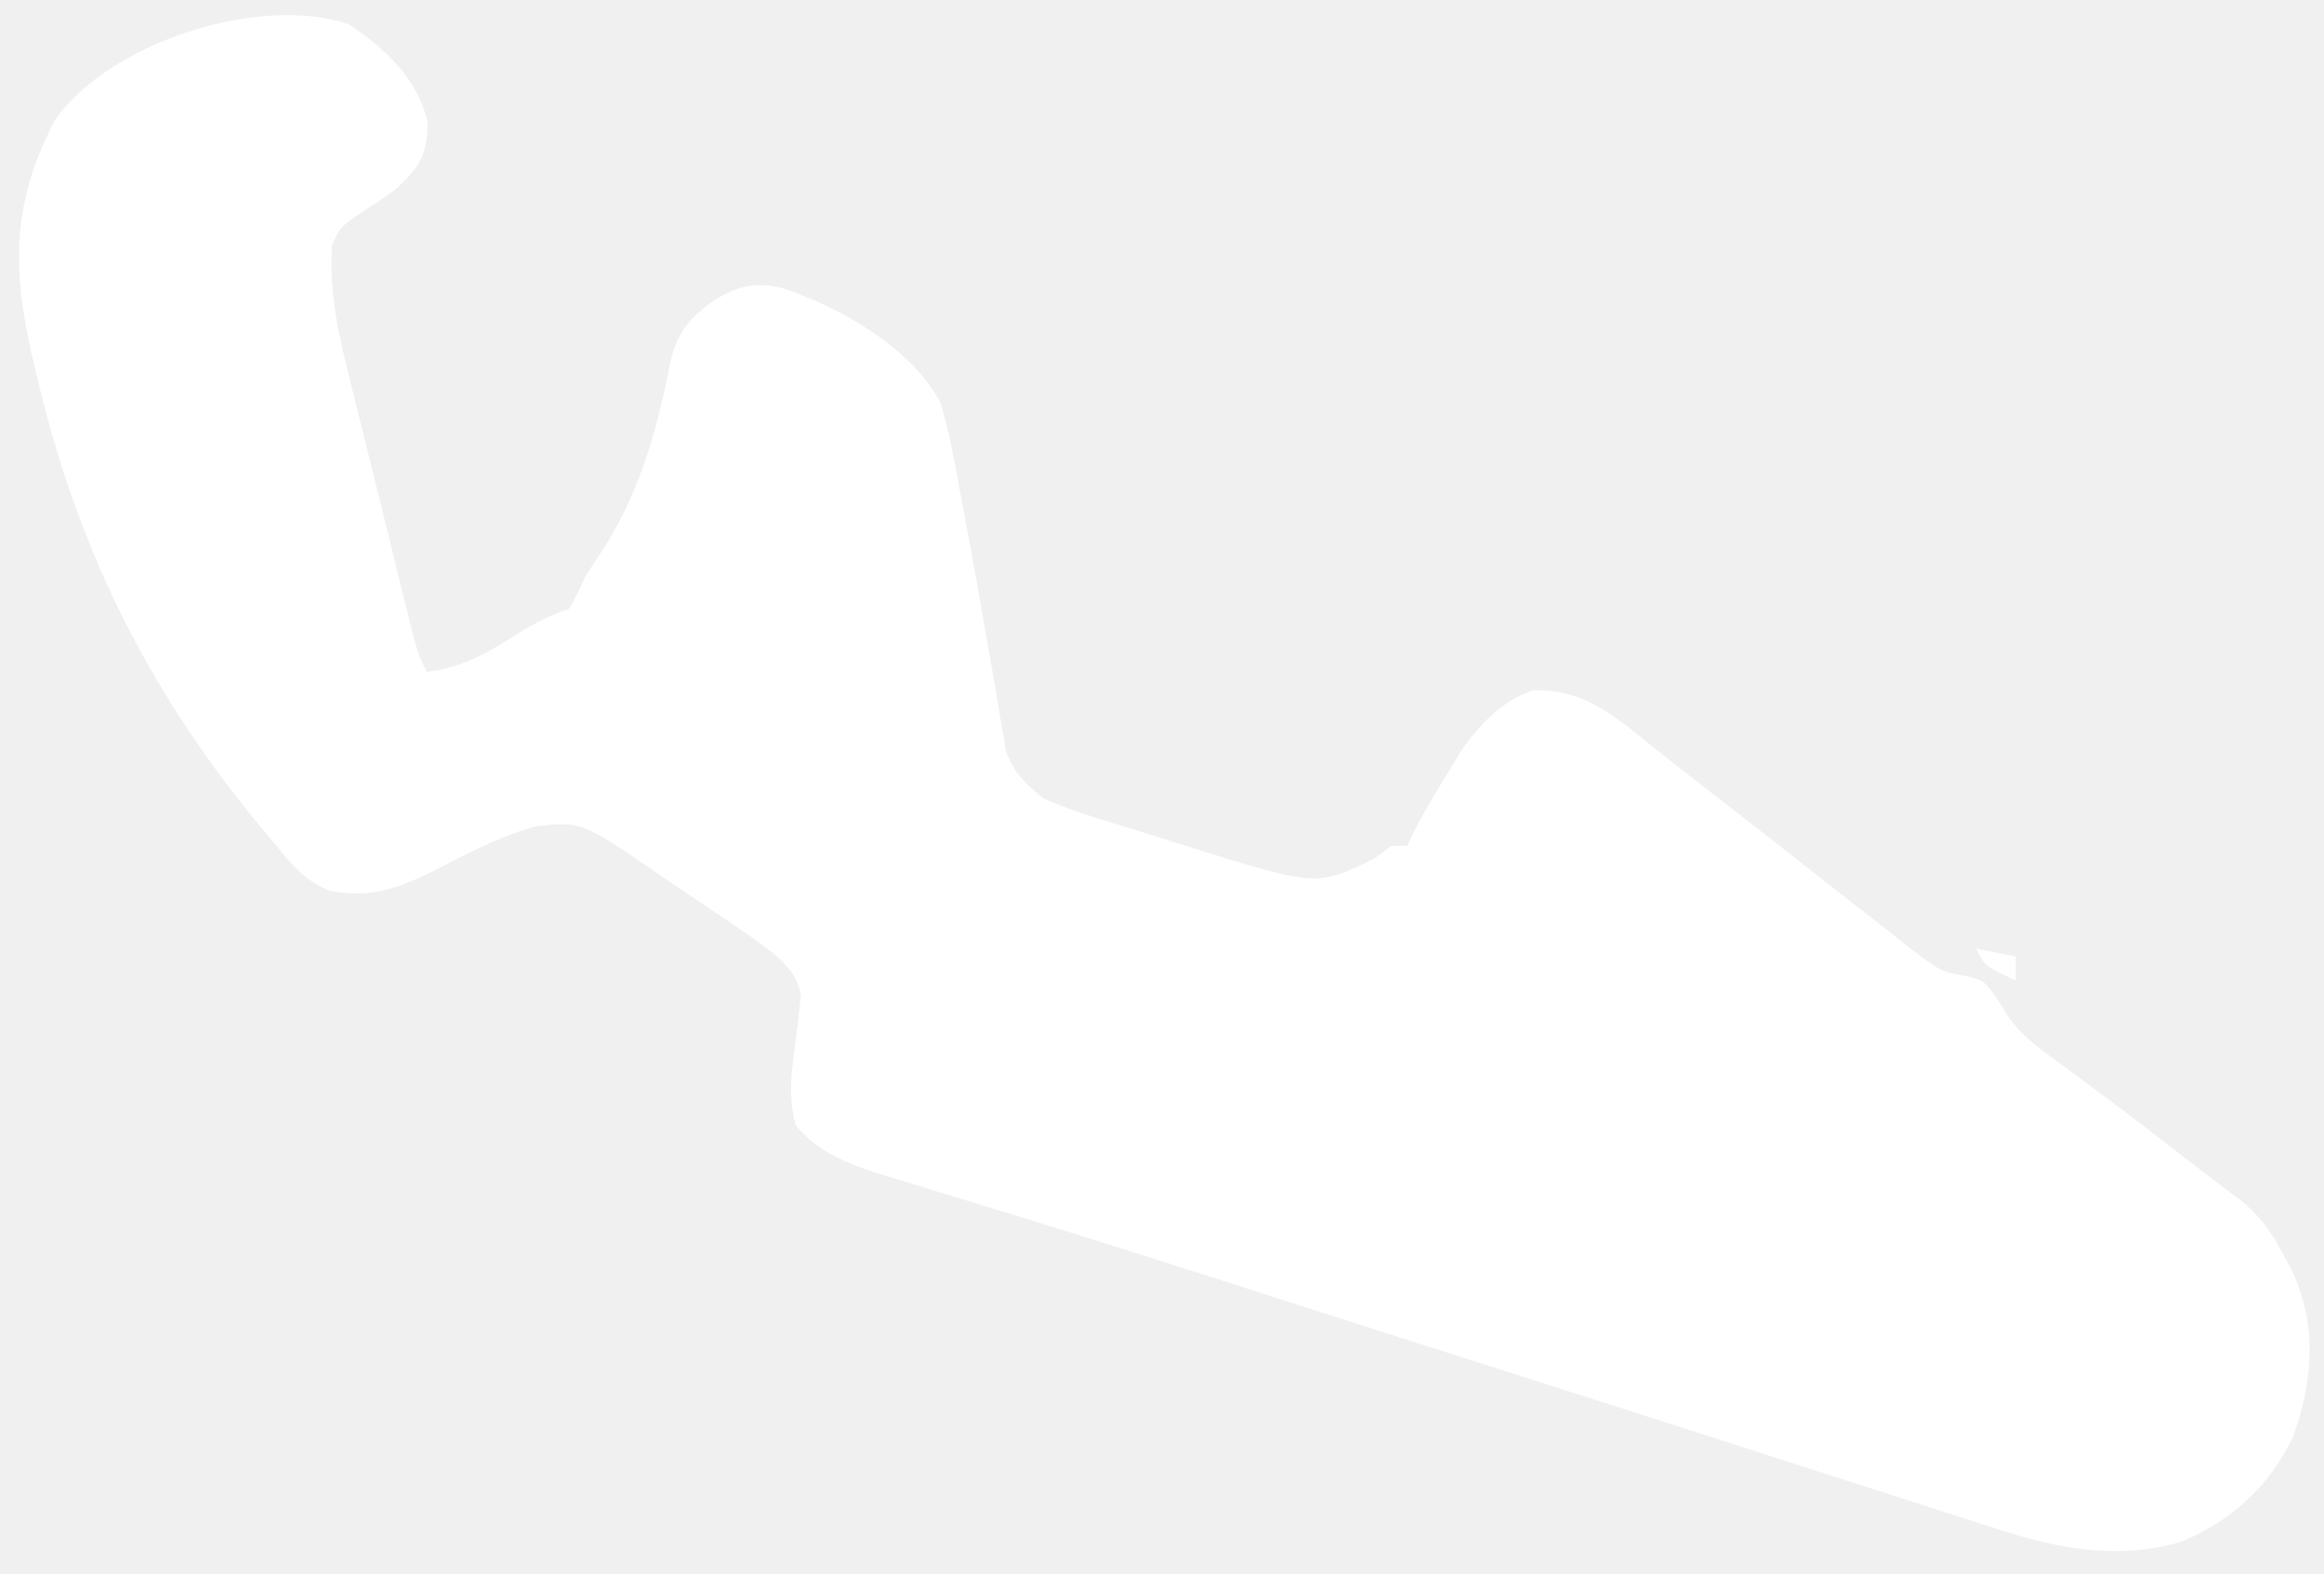
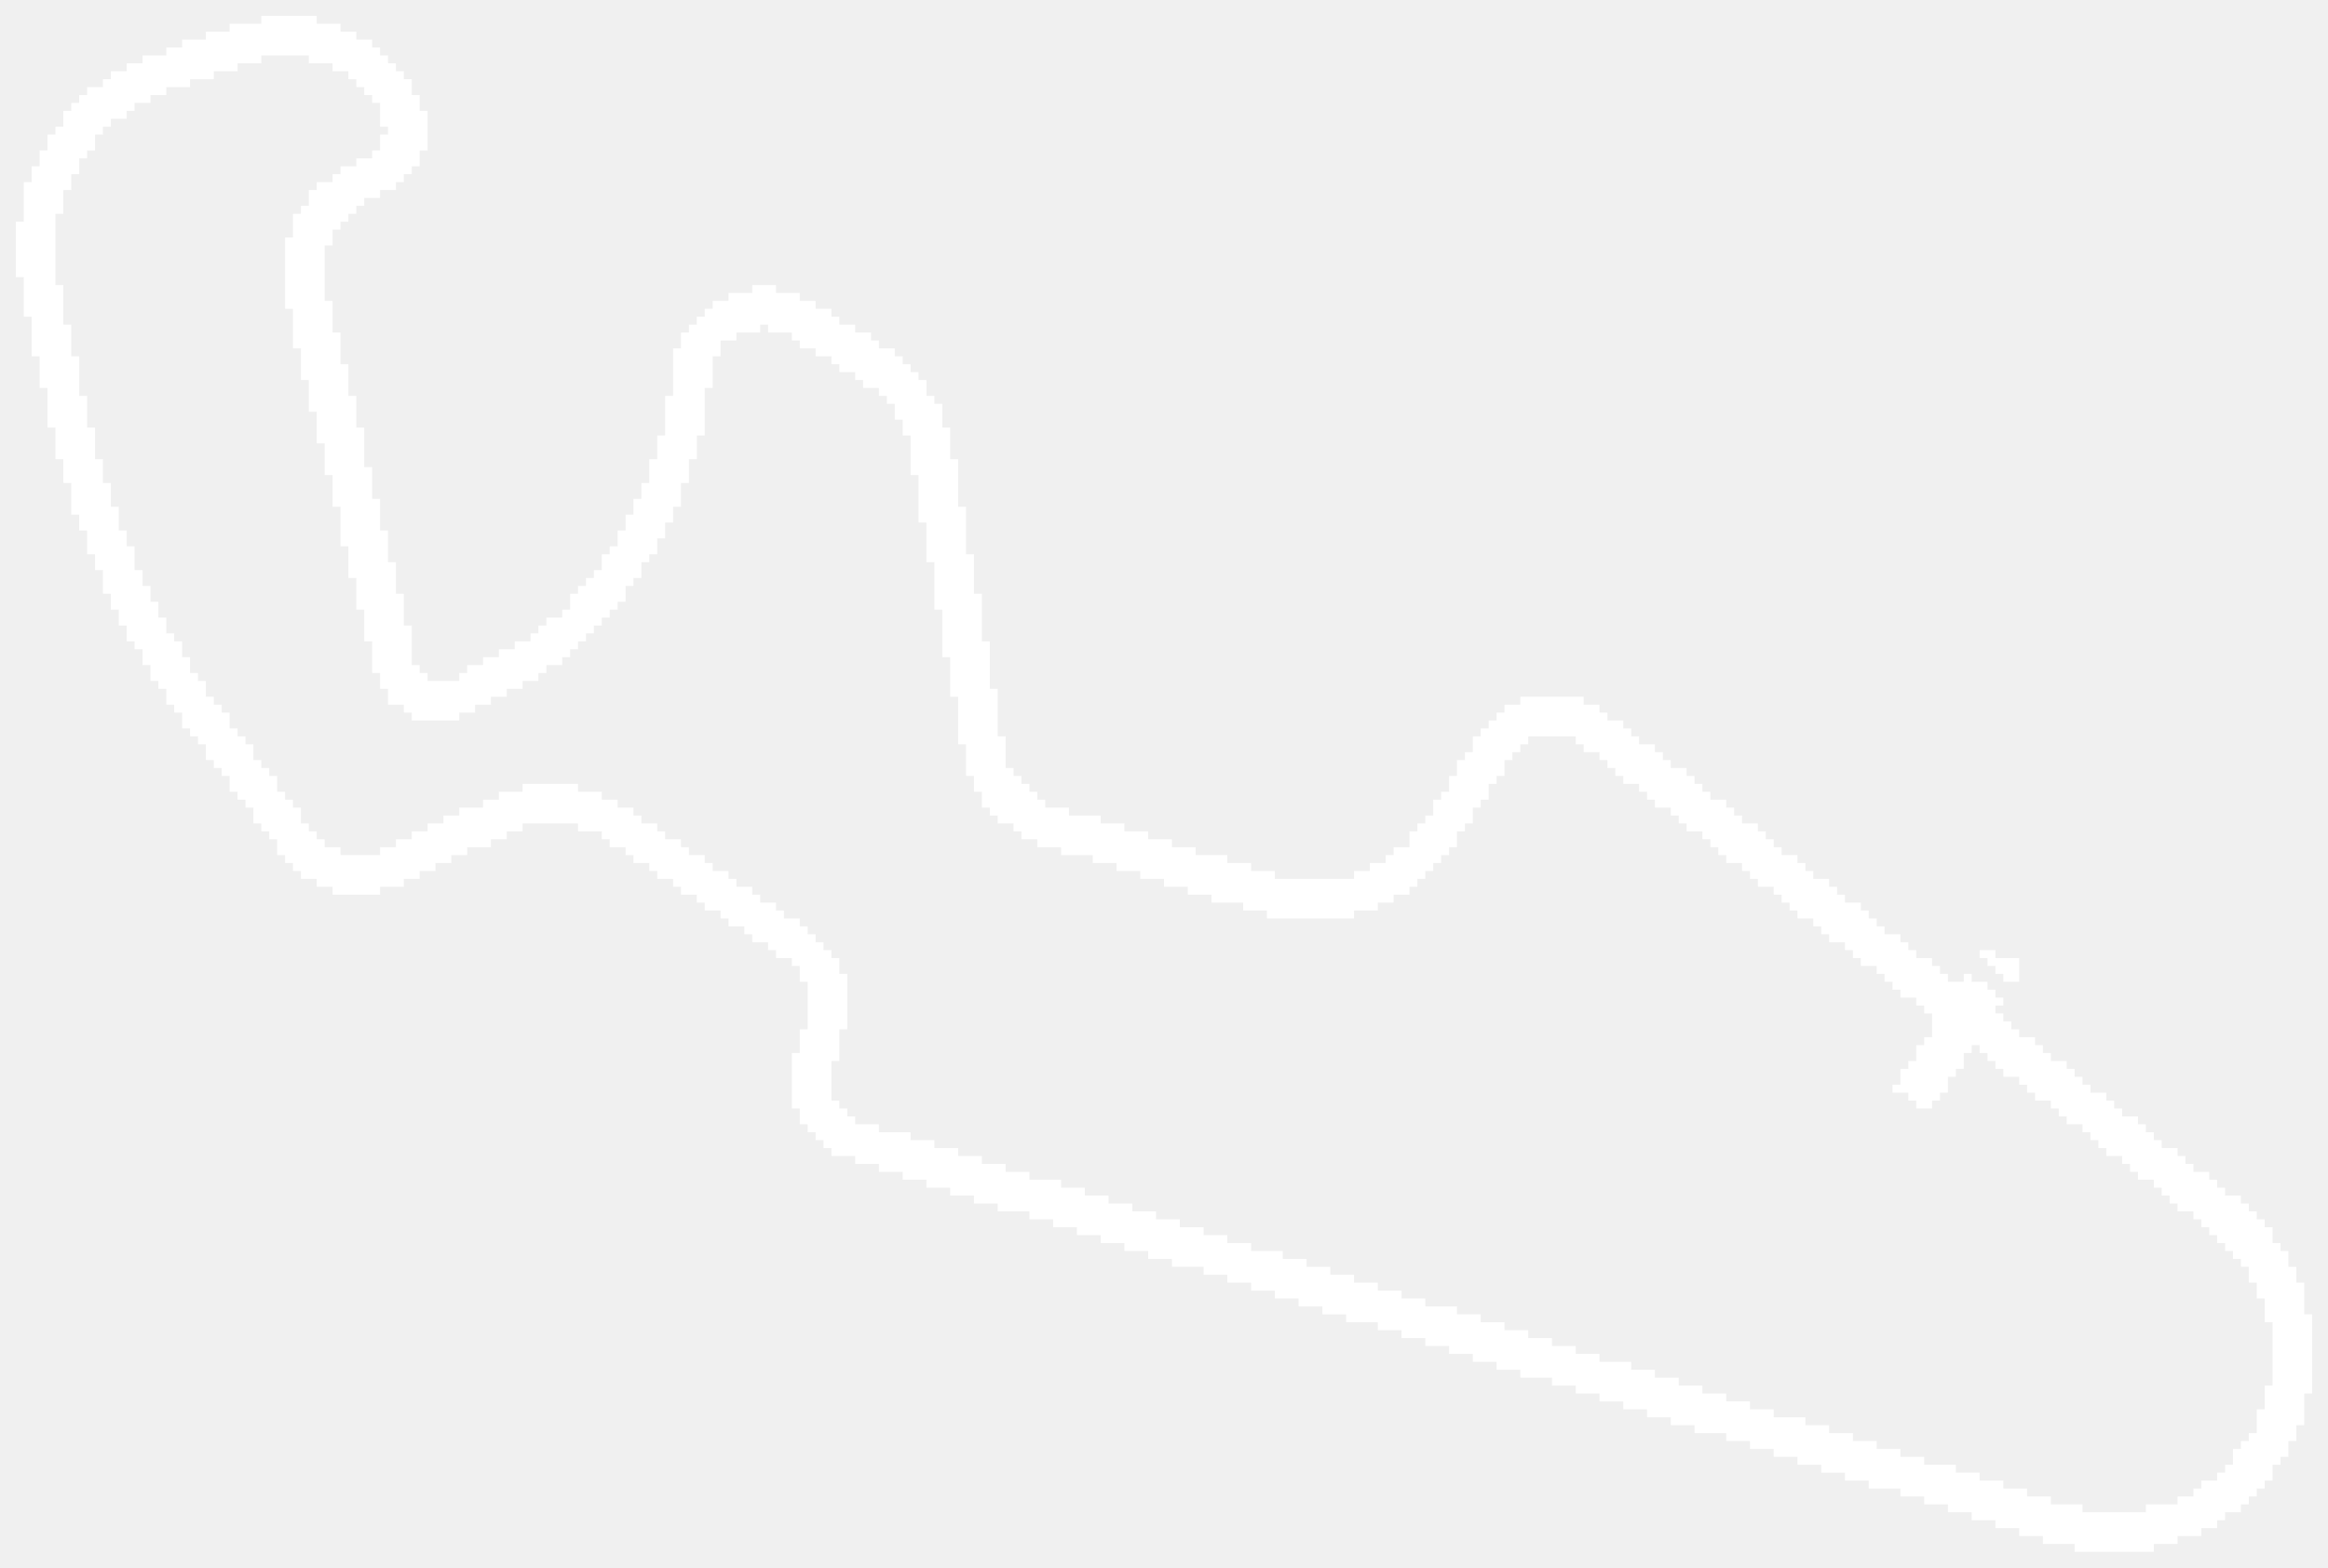
- <svg xmlns="http://www.w3.org/2000/svg" viewBox="0 0 294 199">
-   <path d="M0 0 C4.65 3.13 8.77 6.89 10 12.56 C9.84 16.82 8.94 18.03 5.88 20.94 C4.85 21.67 3.81 22.38 2.75 23.06 C-1.04 25.54 -1.04 25.54 -2.12 27.94 C-2.54 34.07 -1.25 39.47 0.25 45.39 C0.49 46.38 0.73 47.36 0.98 48.38 C1.49 50.45 2 52.51 2.52 54.58 C3.31 57.76 4.1 60.93 4.88 64.11 C5.37 66.12 5.87 68.13 6.37 70.14 C6.61 71.1 6.84 72.05 7.08 73.03 C7.3 73.91 7.52 74.79 7.75 75.69 C7.94 76.46 8.14 77.24 8.34 78.04 C8.88 79.94 8.88 79.94 9.88 81.94 C13.88 81.36 16.59 80.1 20 77.94 C22.68 76.24 24.85 74.94 27.88 73.94 C28.88 72.15 28.88 72.15 29.88 69.94 C30.83 68.46 31.79 66.98 32.75 65.5 C37.08 58.36 39.18 50.59 40.75 42.44 C41.62 38.82 43.3 36.99 46.31 34.85 C49.23 33.15 51.26 32.59 54.61 33.31 C61.96 35.67 71.22 40.89 74.88 47.94 C76 51.72 76.69 55.56 77.38 59.44 C77.58 60.54 77.79 61.64 78.01 62.77 C79.04 68.21 80 73.66 80.94 79.11 C81.03 79.59 81.03 79.59 81.45 82 C81.77 83.79 82.07 85.59 82.36 87.39 C82.5 88.19 82.64 89 82.79 89.83 C82.9 90.53 83.01 91.23 83.13 91.95 C84.18 94.75 85.55 96.05 87.88 97.94 C90.03 98.87 92.02 99.62 94.26 100.3 C94.87 100.49 95.49 100.69 96.12 100.89 C97.42 101.29 98.72 101.69 100.02 102.08 C101.98 102.68 103.93 103.31 105.88 103.93 C122.48 109.13 122.48 109.13 129.88 105.44 C130.53 104.94 131.19 104.45 131.88 103.94 C132.53 103.94 133.19 103.94 133.88 103.94 C134.14 103.39 134.4 102.84 134.67 102.28 C136.06 99.58 137.59 97.02 139.19 94.44 C139.76 93.5 140.33 92.56 140.93 91.59 C143.34 88.31 145.83 85.68 149.73 84.27 C156.23 83.98 160.34 87.66 165.15 91.55 C167.07 93.1 169.03 94.61 170.98 96.13 C177.22 100.96 183.44 105.81 189.64 110.7 C191.15 111.88 192.67 113.07 194.19 114.25 C194.89 114.81 195.59 115.36 196.31 115.94 C201.33 119.84 201.33 119.84 204.61 120.42 C206.88 120.94 206.88 120.94 208.82 123.7 C209.14 124.24 209.46 124.78 209.79 125.34 C211.64 128.06 214.18 129.78 216.81 131.69 C217.97 132.55 219.12 133.41 220.28 134.27 C220.87 134.71 221.46 135.15 222.07 135.6 C225.03 137.8 227.95 140.06 230.88 142.31 C231.14 142.51 231.14 142.51 232.47 143.54 C233.47 144.31 234.47 145.08 235.46 145.85 C236.82 146.9 238.2 147.92 239.58 148.95 C241.93 150.99 243.18 152.7 244.62 155.44 C244.83 155.81 244.83 155.81 245.86 157.72 C249.04 164.67 248.52 171.7 245.91 178.77 C242.94 184.98 238.18 189.26 231.88 191.94 C223.75 194.31 216.12 192.85 208.27 190.25 C207.35 189.95 206.43 189.66 205.48 189.36 C202.4 188.38 199.32 187.38 196.25 186.38 C194.04 185.67 191.83 184.96 189.62 184.26 C184.74 182.7 179.86 181.13 174.99 179.55 C166.21 176.72 157.41 173.91 148.62 171.11 C145.45 170.1 142.29 169.08 139.12 168.07 C138.34 167.82 137.55 167.57 136.74 167.32 C131.4 165.61 126.05 163.9 120.71 162.19 C118.51 161.48 116.32 160.78 114.12 160.08 C112.69 159.62 111.25 159.16 109.81 158.69 C101.81 156.13 93.79 153.59 85.76 151.12 C84.28 150.67 82.79 150.21 81.31 149.75 C78.51 148.89 75.72 148.04 72.92 147.19 C71.66 146.8 70.4 146.42 69.14 146.03 C68.05 145.69 66.95 145.36 65.83 145.02 C62.22 143.7 58.96 142.3 56.52 139.25 C55.37 135.14 56.24 130.97 56.77 126.78 C56.84 126.09 56.91 125.4 56.98 124.69 C57.05 124.06 57.13 123.44 57.21 122.8 C56.55 119.11 53.28 117.24 50.44 115.11 C48.03 113.47 45.62 111.83 43.19 110.23 C42.15 109.54 41.11 108.83 40.09 108.13 C29.5 100.83 29.5 100.83 23.81 101.43 C19.1 102.67 14.89 104.96 10.59 107.18 C6.09 109.36 2.64 110.59 -2.35 109.61 C-5.37 108.47 -7.19 106.4 -9.12 103.94 C-9.55 103.44 -9.97 102.94 -10.41 102.43 C-24.73 85.38 -33.84 67.54 -39.12 45.94 C-39.29 45.26 -39.46 44.58 -39.63 43.88 C-42.5 31.95 -43.04 23.32 -37.17 12.11 C-30.27 2.29 -11.26 -3.83 0 0 Z " fill="#ffffff" transform="translate(44.125,3.0625)" />
-   <path d="M0 0 C0.82 0.17 0.82 0.17 5 1 C5 1.99 5 2.98 5 4 C1.12 2.25 1.12 2.25 0 0 Z " fill="#ffffff" transform="translate(250,120)" />
+ <svg xmlns="http://www.w3.org/2000/svg" viewBox="0 0 294 198">
+   <path d="M0,0 L7,0 L7,1 L10,1 L10,2 L12,2 L12,3 L14,3 L14,4 L15,4 L15,5 L16,5 L16,6 L17,6 L17,7 L18,7 L18,8 L19,8 L19,10 L20,10 L20,12 L21,12 L21,17 L20,17 L20,19 L19,19 L19,20 L18,20 L18,21 L17,21 L17,22 L15,22 L15,23 L13,23 L13,24 L12,24 L12,25 L11,25 L11,26 L10,26 L10,27 L9,27 L9,29 L8,29 L8,36 L9,36 L9,40 L10,40 L10,44 L11,44 L11,48 L12,48 L12,52 L13,52 L13,57 L14,57 L14,61 L15,61 L15,65 L16,65 L16,69 L17,69 L17,73 L18,73 L18,77 L19,77 L19,82 L20,82 L20,83 L21,83 L21,84 L25,84 L25,83 L26,83 L26,82 L28,82 L28,81 L30,81 L30,80 L32,80 L32,79 L34,79 L34,78 L35,78 L35,77 L36,77 L36,76 L38,76 L38,75 L39,75 L39,73 L40,73 L40,72 L41,72 L41,71 L42,71 L42,70 L43,70 L43,68 L44,68 L44,67 L45,67 L45,65 L46,65 L46,63 L47,63 L47,61 L48,61 L48,59 L49,59 L49,56 L50,56 L50,53 L51,53 L51,48 L52,48 L52,42 L53,42 L53,40 L54,40 L54,39 L55,39 L55,38 L56,38 L56,37 L57,37 L57,36 L59,36 L59,35 L62,35 L62,34 L65,34 L65,35 L68,35 L68,36 L70,36 L70,37 L72,37 L72,38 L73,38 L73,39 L75,39 L75,40 L77,40 L77,41 L78,41 L78,42 L80,42 L80,43 L81,43 L81,44 L82,44 L82,45 L83,45 L83,46 L84,46 L84,48 L85,48 L85,49 L86,49 L86,52 L87,52 L87,56 L88,56 L88,62 L89,62 L89,68 L90,68 L90,73 L91,73 L91,79 L92,79 L92,85 L93,85 L93,91 L94,91 L94,95 L95,95 L95,96 L96,96 L96,97 L97,97 L97,98 L98,98 L98,99 L99,99 L99,100 L102,100 L102,101 L106,101 L106,102 L109,102 L109,103 L112,103 L112,104 L115,104 L115,105 L118,105 L118,106 L122,106 L122,107 L125,107 L125,108 L128,108 L128,109 L138,109 L138,108 L140,108 L140,107 L142,107 L142,106 L143,106 L143,105 L145,105 L145,103 L146,103 L146,102 L147,102 L147,101 L148,101 L148,99 L149,99 L149,98 L150,98 L150,96 L151,96 L151,94 L152,94 L152,93 L153,93 L153,91 L154,91 L154,90 L155,90 L155,89 L156,89 L156,88 L157,88 L157,87 L159,87 L159,86 L167,86 L167,87 L169,87 L169,88 L170,88 L170,89 L172,89 L172,90 L173,90 L173,91 L174,91 L174,92 L176,92 L176,93 L177,93 L177,94 L178,94 L178,95 L180,95 L180,96 L181,96 L181,97 L182,97 L182,98 L183,98 L183,99 L185,99 L185,100 L186,100 L186,101 L187,101 L187,102 L189,102 L189,103 L190,103 L190,104 L191,104 L191,105 L192,105 L192,106 L194,106 L194,107 L195,107 L195,108 L196,108 L196,109 L198,109 L198,110 L199,110 L199,111 L200,111 L200,112 L202,112 L202,113 L203,113 L203,114 L204,114 L204,115 L205,115 L205,116 L207,116 L207,117 L208,117 L208,118 L209,118 L209,119 L211,119 L211,120 L212,120 L212,121 L213,121 L213,122 L215,122 L215,121 L216,121 L216,122 L218,122 L218,123 L219,123 L219,124 L220,124 L220,125 L219,125 L219,126 L220,126 L220,127 L221,127 L221,128 L222,128 L222,129 L224,129 L224,130 L225,130 L225,131 L226,131 L226,132 L228,132 L228,133 L229,133 L229,134 L230,134 L230,135 L231,135 L231,136 L233,136 L233,137 L234,137 L234,138 L235,138 L235,139 L237,139 L237,140 L238,140 L238,141 L239,141 L239,142 L240,142 L240,143 L242,143 L242,144 L243,144 L243,145 L244,145 L244,146 L246,146 L246,147 L247,147 L247,148 L248,148 L248,149 L250,149 L250,150 L251,150 L251,151 L252,151 L252,152 L253,152 L253,153 L254,153 L254,155 L255,155 L255,156 L256,156 L256,158 L257,158 L257,160 L258,160 L258,164 L259,164 L259,174 L258,174 L258,178 L257,178 L257,180 L256,180 L256,182 L255,182 L255,183 L254,183 L254,185 L253,185 L253,186 L252,186 L252,187 L251,187 L251,188 L250,188 L250,189 L248,189 L248,190 L247,190 L247,191 L245,191 L245,192 L242,192 L242,193 L239,193 L239,194 L229,194 L229,193 L225,193 L225,192 L222,192 L222,191 L219,191 L219,190 L216,190 L216,189 L213,189 L213,188 L210,188 L210,187 L207,187 L207,186 L203,186 L203,185 L200,185 L200,184 L197,184 L197,183 L194,183 L194,182 L191,182 L191,181 L188,181 L188,180 L185,180 L185,179 L181,179 L181,178 L178,178 L178,177 L175,177 L175,176 L172,176 L172,175 L169,175 L169,174 L166,174 L166,173 L163,173 L163,172 L159,172 L159,171 L156,171 L156,170 L153,170 L153,169 L150,169 L150,168 L147,168 L147,167 L144,167 L144,166 L141,166 L141,165 L137,165 L137,164 L134,164 L134,163 L131,163 L131,162 L128,162 L128,161 L125,161 L125,160 L122,160 L122,159 L119,159 L119,158 L115,158 L115,157 L112,157 L112,156 L109,156 L109,155 L106,155 L106,154 L103,154 L103,153 L100,153 L100,152 L97,152 L97,151 L93,151 L93,150 L90,150 L90,149 L87,149 L87,148 L84,148 L84,147 L81,147 L81,146 L78,146 L78,145 L75,145 L75,144 L72,144 L72,143 L71,143 L71,142 L70,142 L70,141 L69,141 L69,140 L68,140 L68,138 L67,138 L67,131 L68,131 L68,128 L69,128 L69,122 L68,122 L68,120 L67,120 L67,119 L65,119 L65,118 L64,118 L64,117 L62,117 L62,116 L61,116 L61,115 L59,115 L59,114 L58,114 L58,113 L56,113 L56,112 L55,112 L55,111 L53,111 L53,110 L52,110 L52,109 L50,109 L50,108 L49,108 L49,107 L47,107 L47,106 L46,106 L46,105 L44,105 L44,104 L43,104 L43,103 L40,103 L40,102 L33,102 L33,103 L31,103 L31,104 L29,104 L29,105 L26,105 L26,106 L24,106 L24,107 L22,107 L22,108 L20,108 L20,109 L18,109 L18,110 L15,110 L15,111 L9,111 L9,110 L7,110 L7,109 L5,109 L5,108 L4,108 L4,107 L3,107 L3,106 L2,106 L2,104 L1,104 L1,103 L0,103 L0,102 L-1,102 L-1,100 L-2,100 L-2,99 L-3,99 L-3,98 L-4,98 L-4,96 L-5,96 L-5,95 L-6,95 L-6,94 L-7,94 L-7,92 L-8,92 L-8,91 L-9,91 L-9,90 L-10,90 L-10,88 L-11,88 L-11,87 L-12,87 L-12,85 L-13,85 L-13,84 L-14,84 L-14,82 L-15,82 L-15,80 L-16,80 L-16,79 L-17,79 L-17,77 L-18,77 L-18,75 L-19,75 L-19,73 L-20,73 L-20,70 L-21,70 L-21,68 L-22,68 L-22,65 L-23,65 L-23,63 L-24,63 L-24,59 L-25,59 L-25,56 L-26,56 L-26,52 L-27,52 L-27,47 L-28,47 L-28,43 L-29,43 L-29,38 L-30,38 L-30,33 L-31,33 L-31,26 L-30,26 L-30,21 L-29,21 L-29,19 L-28,19 L-28,17 L-27,17 L-27,15 L-26,15 L-26,14 L-25,14 L-25,12 L-24,12 L-24,11 L-23,11 L-23,10 L-22,10 L-22,9 L-20,9 L-20,8 L-19,8 L-19,7 L-17,7 L-17,6 L-15,6 L-15,5 L-12,5 L-12,4 L-10,4 L-10,3 L-7,3 L-7,2 L-4,2 L-4,1 L0,1 Z M0,5 L0,6 L-3,6 L-3,7 L-6,7 L-6,8 L-9,8 L-9,9 L-12,9 L-12,10 L-14,10 L-14,11 L-16,11 L-16,12 L-17,12 L-17,13 L-19,13 L-19,14 L-20,14 L-20,15 L-21,15 L-21,17 L-22,17 L-22,18 L-23,18 L-23,20 L-24,20 L-24,22 L-25,22 L-25,25 L-26,25 L-26,34 L-25,34 L-25,39 L-24,39 L-24,43 L-23,43 L-23,48 L-22,48 L-22,52 L-21,52 L-21,56 L-20,56 L-20,59 L-19,59 L-19,62 L-18,62 L-18,65 L-17,65 L-17,67 L-16,67 L-16,70 L-15,70 L-15,72 L-14,72 L-14,74 L-13,74 L-13,76 L-12,76 L-12,78 L-11,78 L-11,79 L-10,79 L-10,81 L-9,81 L-9,83 L-8,83 L-8,84 L-7,84 L-7,86 L-6,86 L-6,87 L-5,87 L-5,88 L-4,88 L-4,90 L-3,90 L-3,91 L-2,91 L-2,92 L-1,92 L-1,94 L0,94 L0,95 L1,95 L1,96 L2,96 L2,98 L3,98 L3,99 L4,99 L4,100 L5,100 L5,102 L6,102 L6,103 L7,103 L7,104 L8,104 L8,105 L10,105 L10,106 L15,106 L15,105 L17,105 L17,104 L19,104 L19,103 L21,103 L21,102 L23,102 L23,101 L25,101 L25,100 L28,100 L28,99 L30,99 L30,98 L33,98 L33,97 L40,97 L40,98 L43,98 L43,99 L45,99 L45,100 L47,100 L47,101 L48,101 L48,102 L50,102 L50,103 L51,103 L51,104 L53,104 L53,105 L54,105 L54,106 L56,106 L56,107 L57,107 L57,108 L59,108 L59,109 L60,109 L60,110 L62,110 L62,111 L63,111 L63,112 L65,112 L65,113 L66,113 L66,114 L68,114 L68,115 L69,115 L69,116 L70,116 L70,117 L71,117 L71,118 L72,118 L72,119 L73,119 L73,121 L74,121 L74,128 L73,128 L73,132 L72,132 L72,137 L73,137 L73,138 L74,138 L74,139 L75,139 L75,140 L78,140 L78,141 L82,141 L82,142 L85,142 L85,143 L88,143 L88,144 L91,144 L91,145 L94,145 L94,146 L97,146 L97,147 L101,147 L101,148 L104,148 L104,149 L107,149 L107,150 L110,150 L110,151 L113,151 L113,152 L116,152 L116,153 L119,153 L119,154 L122,154 L122,155 L125,155 L125,156 L129,156 L129,157 L132,157 L132,158 L135,158 L135,159 L138,159 L138,160 L141,160 L141,161 L144,161 L144,162 L147,162 L147,163 L151,163 L151,164 L154,164 L154,165 L157,165 L157,166 L160,166 L160,167 L163,167 L163,168 L166,168 L166,169 L169,169 L169,170 L173,170 L173,171 L176,171 L176,172 L179,172 L179,173 L182,173 L182,174 L185,174 L185,175 L188,175 L188,176 L191,176 L191,177 L195,177 L195,178 L198,178 L198,179 L201,179 L201,180 L204,180 L204,181 L207,181 L207,182 L210,182 L210,183 L214,183 L214,184 L217,184 L217,185 L220,185 L220,186 L223,186 L223,187 L226,187 L226,188 L230,188 L230,189 L238,189 L238,188 L242,188 L242,187 L244,187 L244,186 L245,186 L245,185 L247,185 L247,184 L248,184 L248,183 L249,183 L249,181 L250,181 L250,180 L251,180 L251,179 L252,179 L252,176 L253,176 L253,173 L254,173 L254,165 L253,165 L253,162 L252,162 L252,160 L251,160 L251,158 L250,158 L250,157 L249,157 L249,156 L248,156 L248,155 L247,155 L247,154 L246,154 L246,153 L245,153 L245,152 L244,152 L244,151 L242,151 L242,150 L241,150 L241,149 L240,149 L240,148 L239,148 L239,147 L237,147 L237,146 L236,146 L236,145 L235,145 L235,144 L233,144 L233,143 L232,143 L232,142 L231,142 L231,141 L230,141 L230,140 L228,140 L228,139 L227,139 L227,138 L226,138 L226,137 L224,137 L224,136 L223,136 L223,135 L222,135 L222,134 L220,134 L220,133 L219,133 L219,132 L218,132 L218,131 L217,131 L217,130 L216,130 L216,131 L215,131 L215,133 L214,133 L214,134 L213,134 L213,136 L212,136 L212,137 L211,137 L211,138 L209,138 L209,137 L208,137 L208,136 L206,136 L206,135 L207,135 L207,133 L208,133 L208,132 L209,132 L209,130 L210,130 L210,129 L211,129 L211,126 L210,126 L210,125 L209,125 L209,124 L207,124 L207,123 L206,123 L206,122 L205,122 L205,121 L204,121 L204,120 L202,120 L202,119 L201,119 L201,118 L200,118 L200,117 L198,117 L198,116 L197,116 L197,115 L196,115 L196,114 L194,114 L194,113 L193,113 L193,112 L192,112 L192,111 L191,111 L191,110 L189,110 L189,109 L188,109 L188,108 L187,108 L187,107 L185,107 L185,106 L184,106 L184,105 L183,105 L183,104 L182,104 L182,103 L180,103 L180,102 L179,102 L179,101 L178,101 L178,100 L176,100 L176,99 L175,99 L175,98 L174,98 L174,97 L172,97 L172,96 L171,96 L171,95 L170,95 L170,94 L169,94 L169,93 L167,93 L167,92 L166,92 L166,91 L160,91 L160,92 L159,92 L159,93 L158,93 L158,94 L157,94 L157,96 L156,96 L156,97 L155,97 L155,99 L154,99 L154,100 L153,100 L153,102 L152,102 L152,103 L151,103 L151,105 L150,105 L150,106 L149,106 L149,107 L148,107 L148,108 L147,108 L147,109 L146,109 L146,110 L145,110 L145,111 L143,111 L143,112 L141,112 L141,113 L138,113 L138,114 L127,114 L127,113 L124,113 L124,112 L120,112 L120,111 L117,111 L117,110 L114,110 L114,109 L111,109 L111,108 L108,108 L108,107 L105,107 L105,106 L101,106 L101,105 L98,105 L98,104 L96,104 L96,103 L95,103 L95,102 L93,102 L93,101 L92,101 L92,100 L91,100 L91,98 L90,98 L90,96 L89,96 L89,92 L88,92 L88,86 L87,86 L87,81 L86,81 L86,75 L85,75 L85,69 L84,69 L84,64 L83,64 L83,58 L82,58 L82,53 L81,53 L81,51 L80,51 L80,49 L79,49 L79,48 L78,48 L78,47 L76,47 L76,46 L75,46 L75,45 L73,45 L73,44 L72,44 L72,43 L70,43 L70,42 L68,42 L68,41 L67,41 L67,40 L64,40 L64,39 L63,39 L63,40 L60,40 L60,41 L58,41 L58,43 L57,43 L57,47 L56,47 L56,53 L55,53 L55,56 L54,56 L54,59 L53,59 L53,62 L52,62 L52,64 L51,64 L51,66 L50,66 L50,68 L49,68 L49,69 L48,69 L48,71 L47,71 L47,72 L46,72 L46,74 L45,74 L45,75 L44,75 L44,76 L43,76 L43,77 L42,77 L42,78 L41,78 L41,79 L40,79 L40,80 L39,80 L39,81 L38,81 L38,82 L36,82 L36,83 L35,83 L35,84 L33,84 L33,85 L31,85 L31,86 L29,86 L29,87 L27,87 L27,88 L25,88 L25,89 L19,89 L19,88 L18,88 L18,87 L16,87 L16,85 L15,85 L15,83 L14,83 L14,79 L13,79 L13,75 L12,75 L12,71 L11,71 L11,67 L10,67 L10,62 L9,62 L9,58 L8,58 L8,54 L7,54 L7,50 L6,50 L6,46 L5,46 L5,42 L4,42 L4,37 L3,37 L3,28 L4,28 L4,25 L5,25 L5,24 L6,24 L6,22 L7,22 L7,21 L9,21 L9,20 L10,20 L10,19 L12,19 L12,18 L14,18 L14,17 L15,17 L15,15 L16,15 L16,14 L15,14 L15,11 L14,11 L14,10 L13,10 L13,9 L12,9 L12,8 L11,8 L11,7 L9,7 L9,6 L6,6 L6,5 Z " fill="#fff" transform="translate(33,2)" />
+   <path d="M0,0 L2,0 L2,1 L5,1 L5,4 L3,4 L3,3 L2,3 L2,2 L1,2 L1,1 L0,1 Z " fill="#fff" transform="translate(250,120)" />
</svg>
